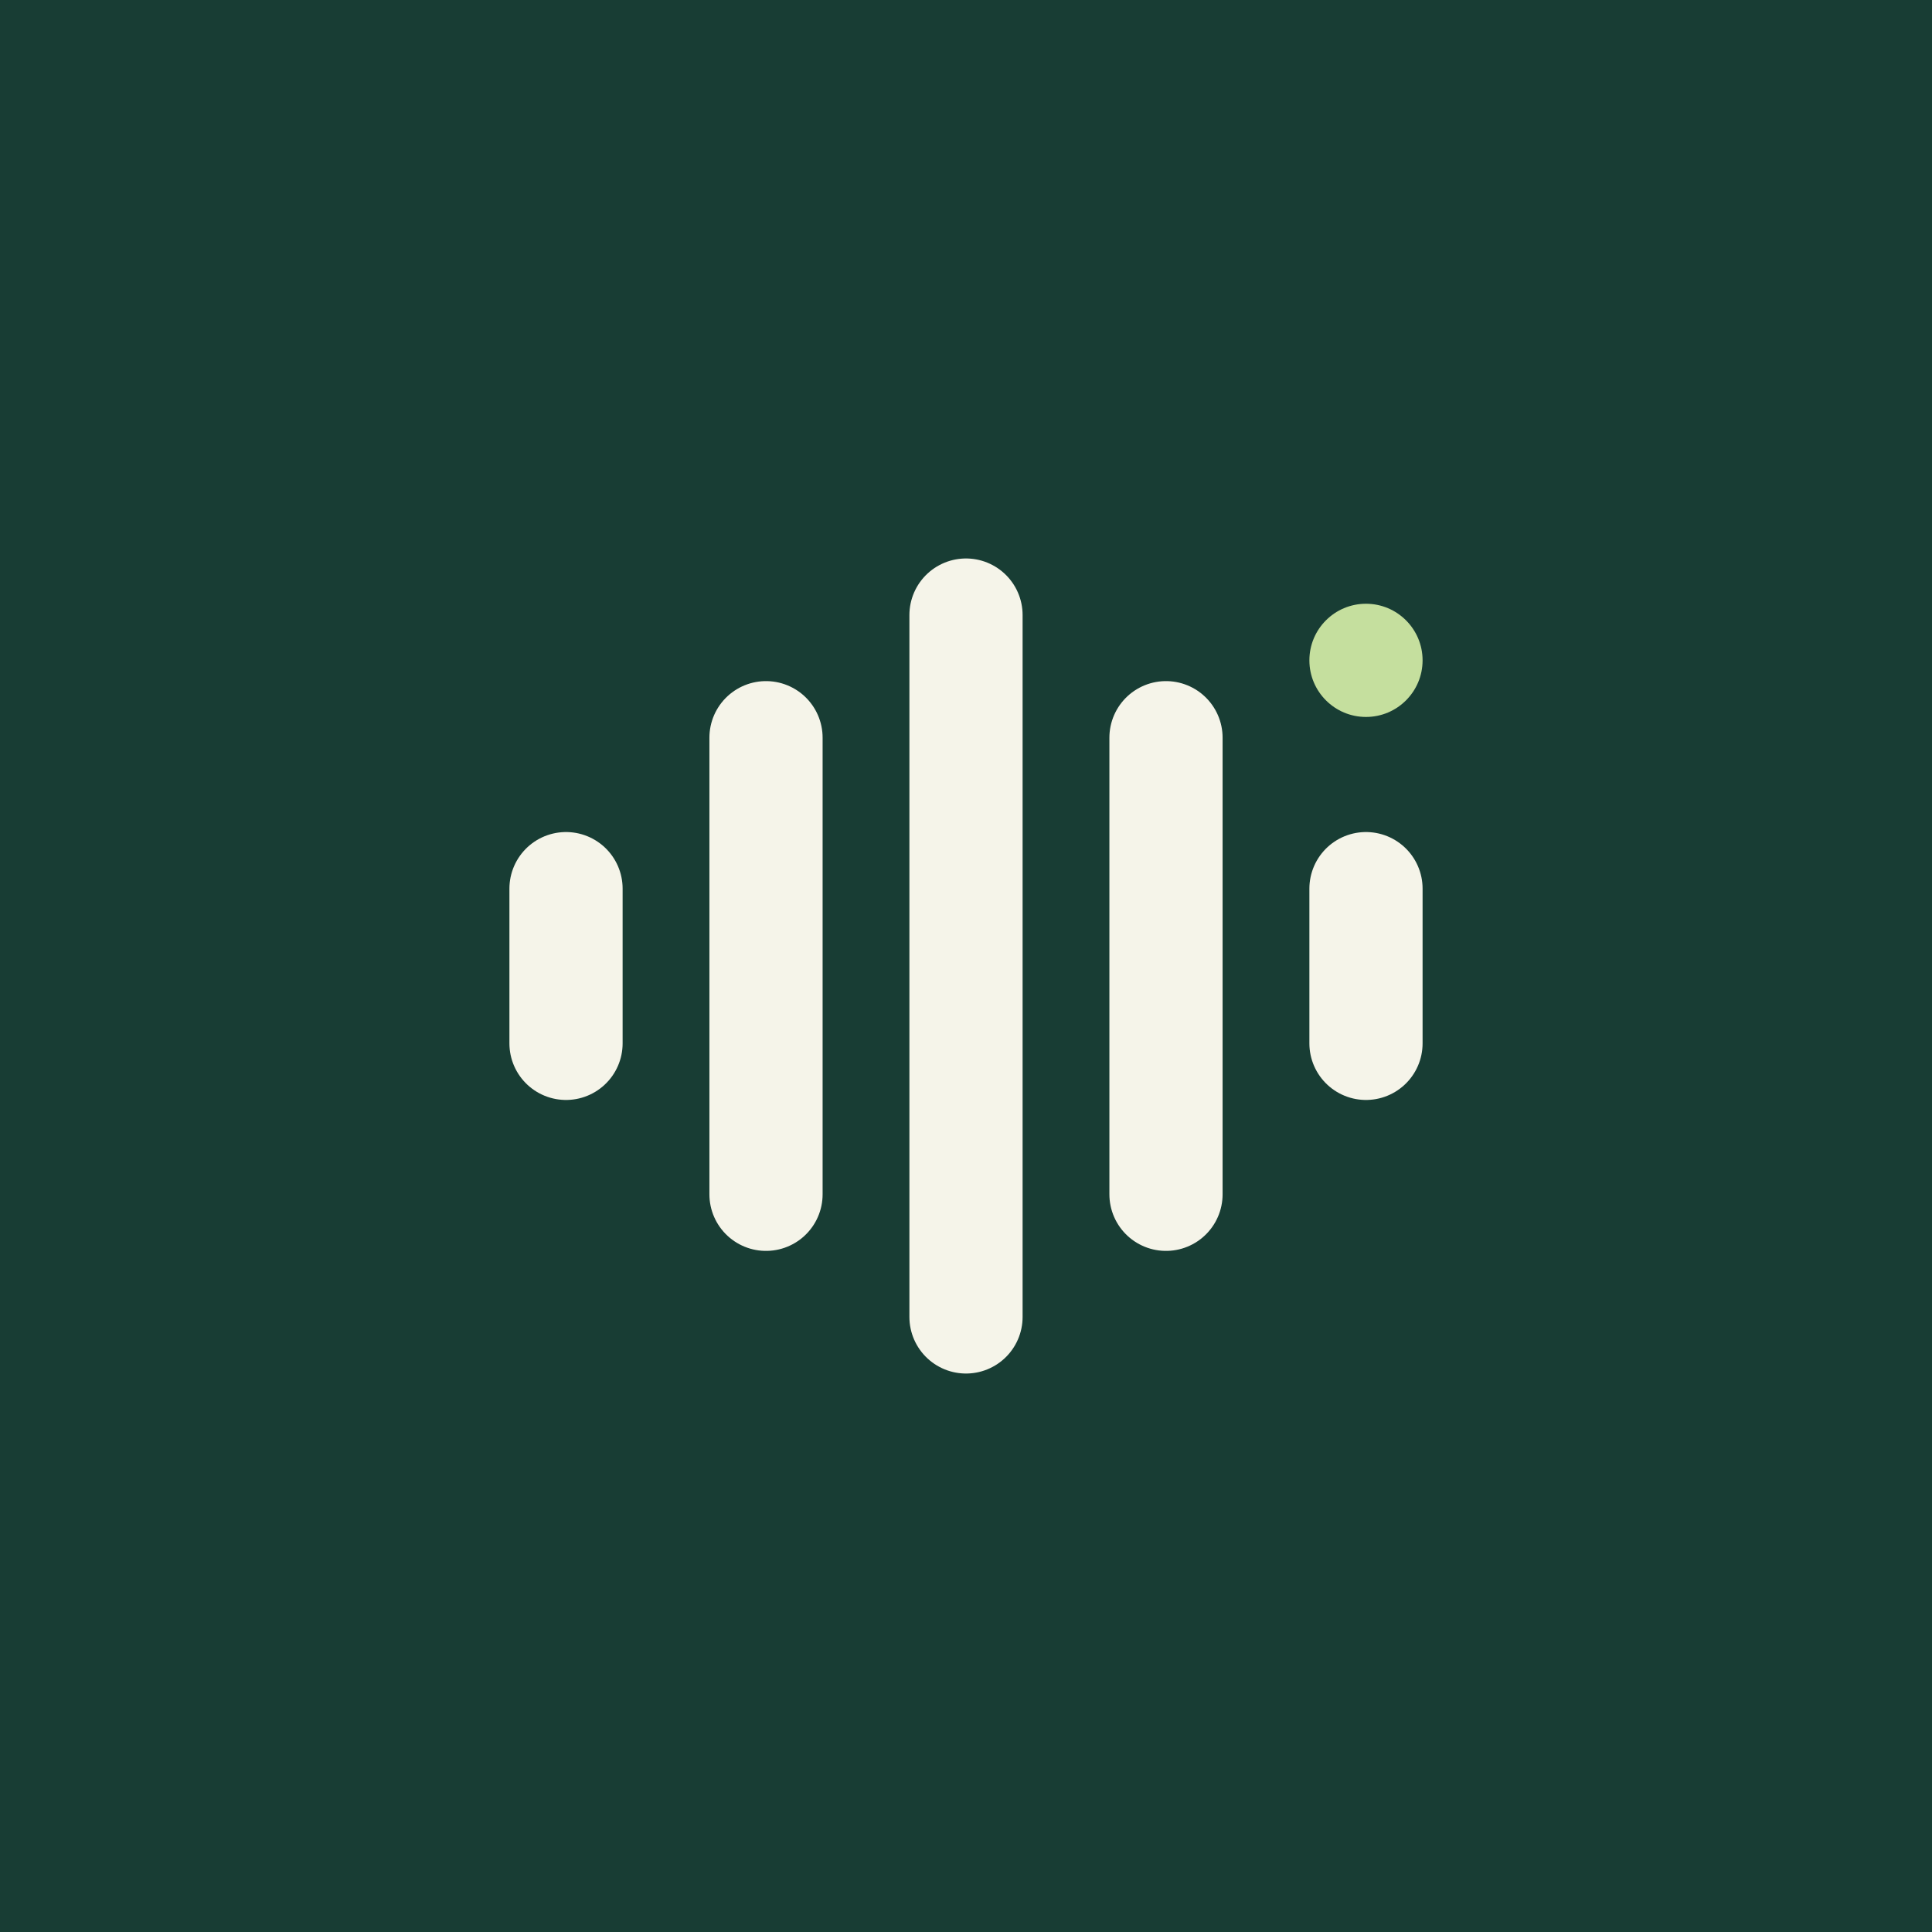
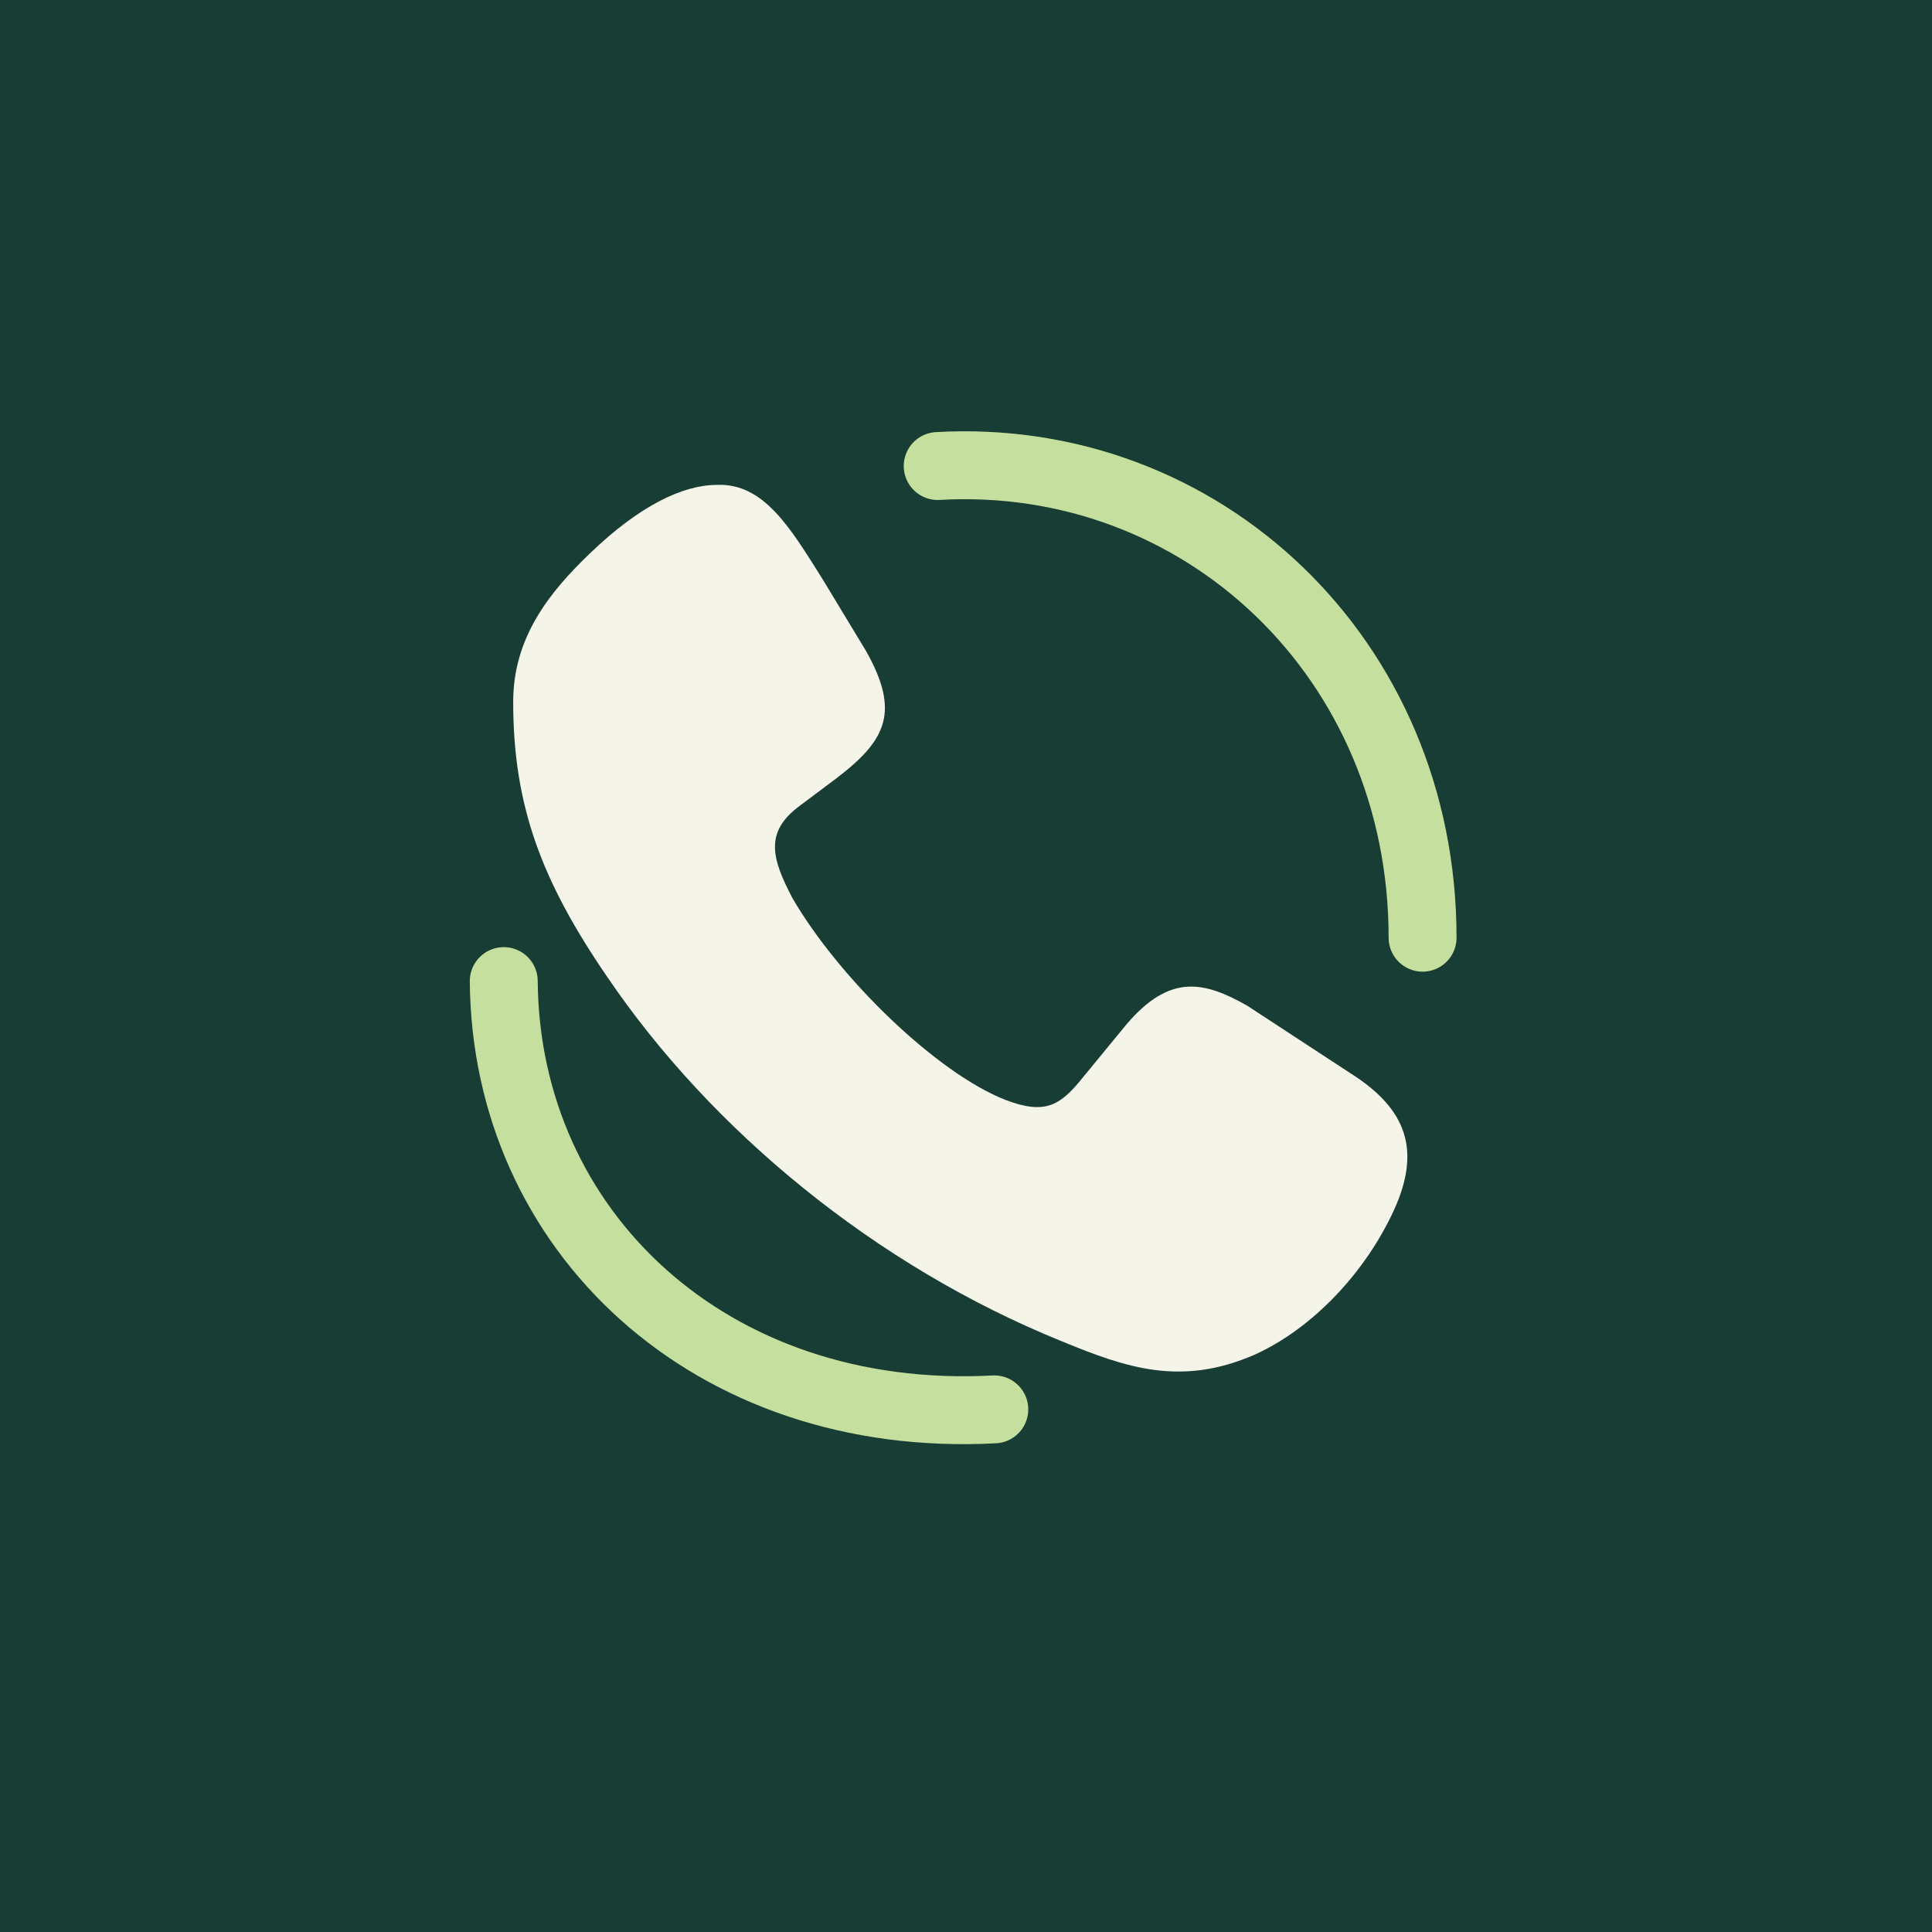
<svg xmlns="http://www.w3.org/2000/svg" width="1024" height="1024" viewBox="0 0 1024 1024">
  <rect width="1024" height="1024" fill="#183D34" />
-   <g fill="none" stroke="#F5F4E9" stroke-width="60" stroke-linecap="round">
-     <path d="M300 471v82" />
-     <path d="M406 391v242" />
-     <path d="M512 326v372" />
-     <path d="M618 391v242" />
-     <path d="M724 471v82" />
+   <g fill="none" stroke="#C5DF9E" stroke-width="36" stroke-linecap="round">
+     <path d="M497 247C637 239 754 349 754 497" />
+     <path d="M267 520C268 652 376 755 527 747" />
  </g>
-   <circle cx="724" cy="350" r="30" fill="#C5DF9E" />
+   <path fill="#F5F4E9" d="M380 257C405 256 419 280 436 307L459 345C477 377 470 392 444 412L424 427C405 441 409 455 420 476C445 519 497 569 533 583C554 591 562 586 574 571L597 543C620 516 638 520 661 533L716 569C746 588 753 610 739 641C724 674 696 704 665 718C626 735 597 725 563 711C464 671 377 599 322 518C287 467 272 427 272 372C272 338 291 314 313 293C339 268 362 257 380 257Z" />
</svg>
